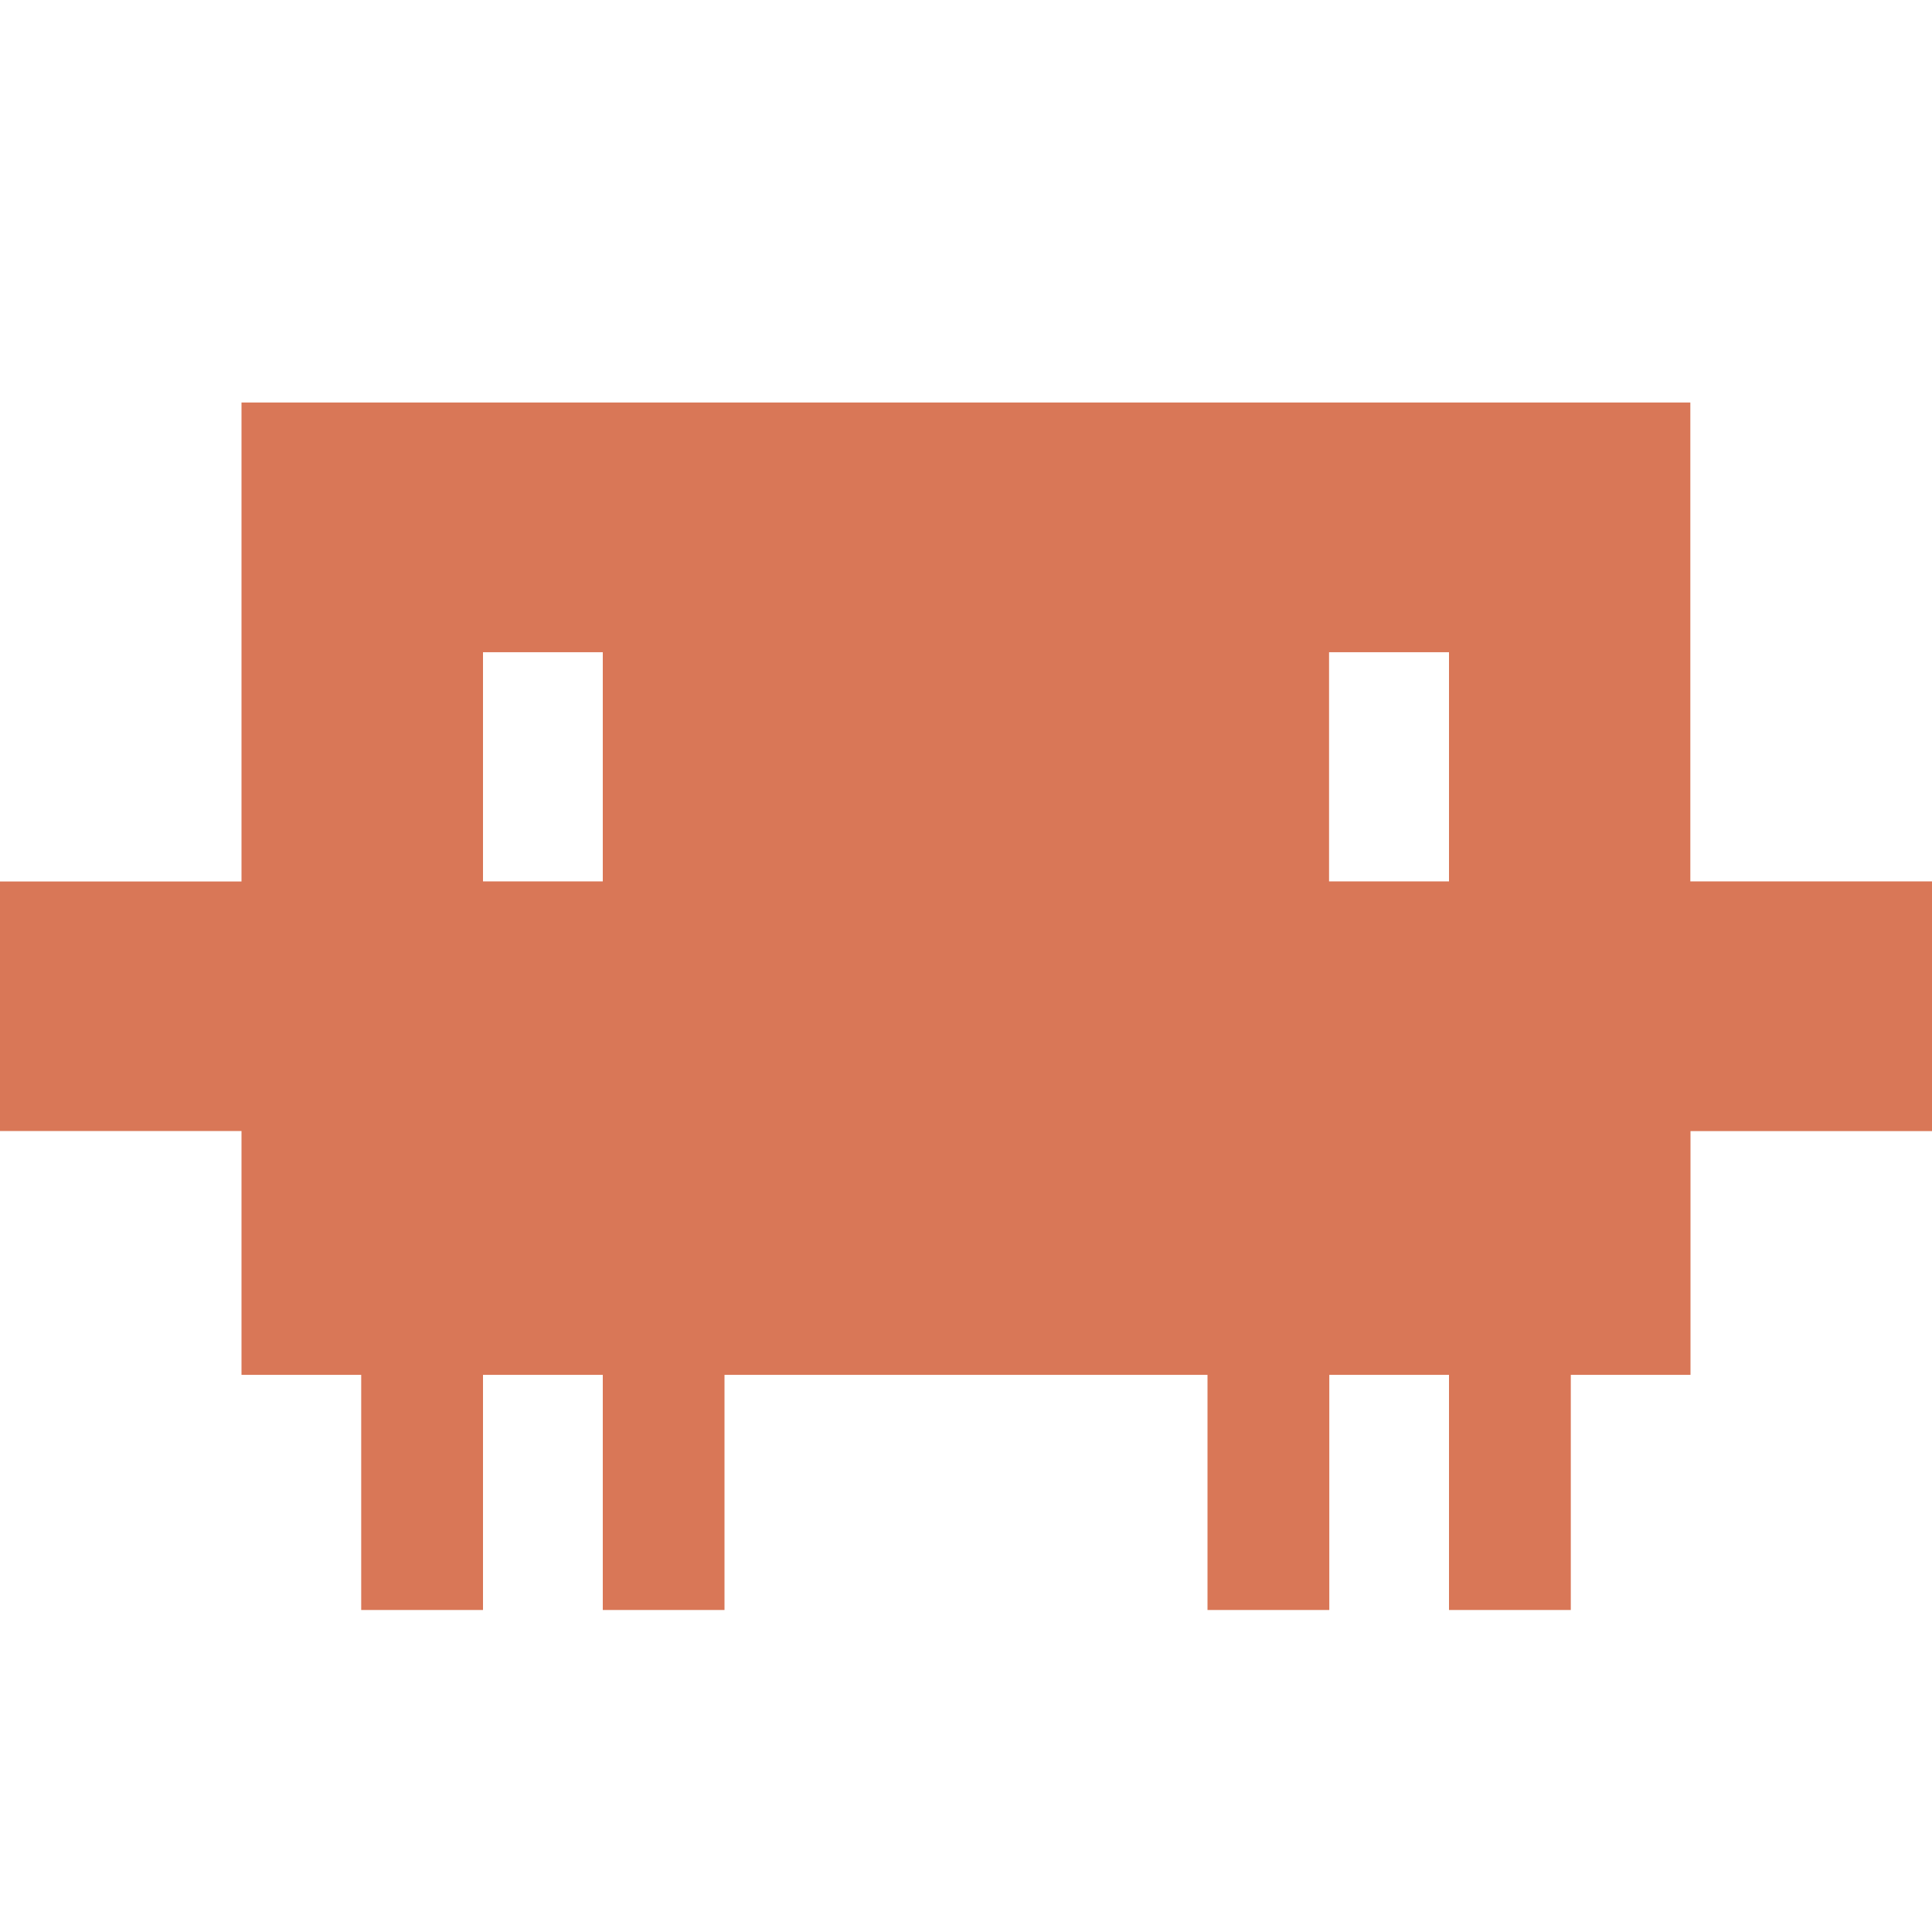
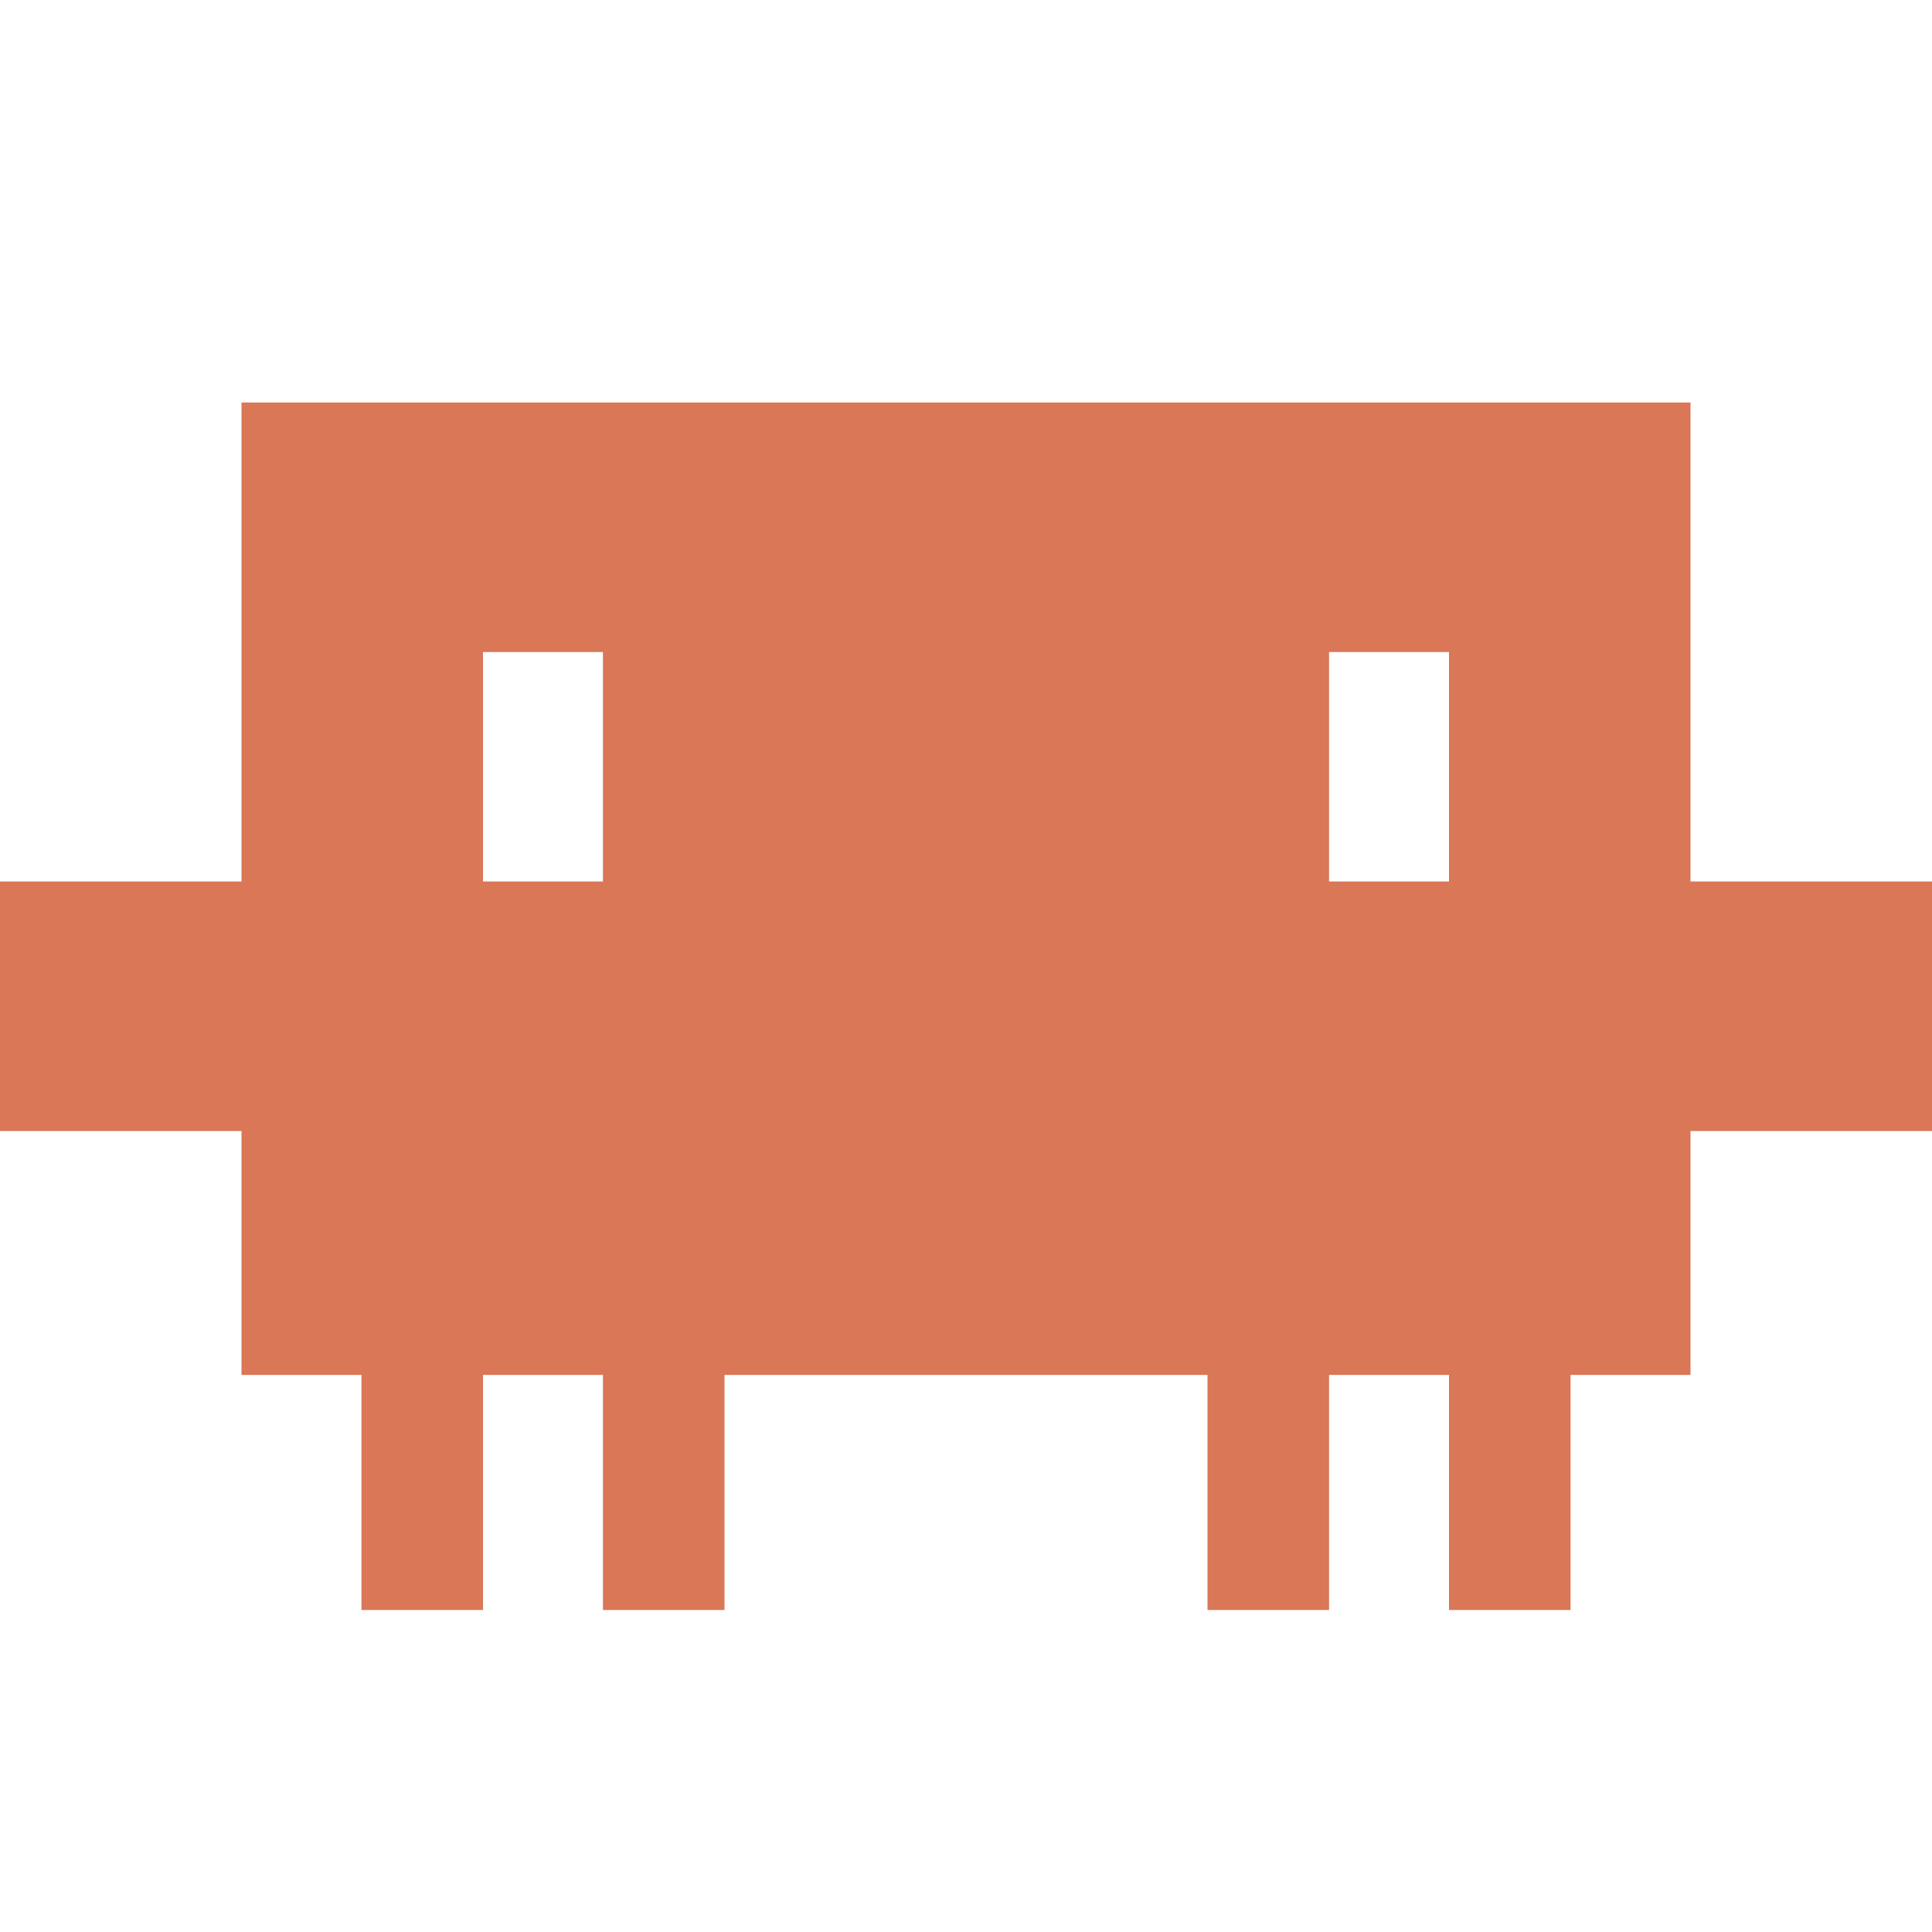
- <svg xmlns="http://www.w3.org/2000/svg" height="1em" style="flex:none;line-height:1" viewBox="0 0 24 24" width="1em">
-   <path clip-rule="evenodd" d="M20.998 10.949H24v3.102h-3v3.028h-1.487V20H18v-2.921h-1.487V20H15v-2.921H9V20H7.488v-2.921H6V20H4.487v-2.921H3V14.05H0V10.95h3V5h17.998v5.949zM6 10.949h1.488V8.102H6v2.847zm10.51 0H18V8.102h-1.49v2.847z" fill="#D97757" fill-rule="evenodd" />
+ <svg xmlns="http://www.w3.org/2000/svg" style="flex:none;line-height:1" viewBox="0 0 24 24">
+   <path fill="#D97757" fill-rule="evenodd" d="M21 10.95h3v3.1h-3v3.03h-1.49V20H18v-2.92h-1.49V20H15v-2.92H9V20H7.49v-2.92H6V20H4.49v-2.92H3v-3.03H0v-3.1h3V5h18zm-15 0h1.49V8.1H6zm10.51 0H18V8.1h-1.49z" clip-rule="evenodd" />
</svg>
